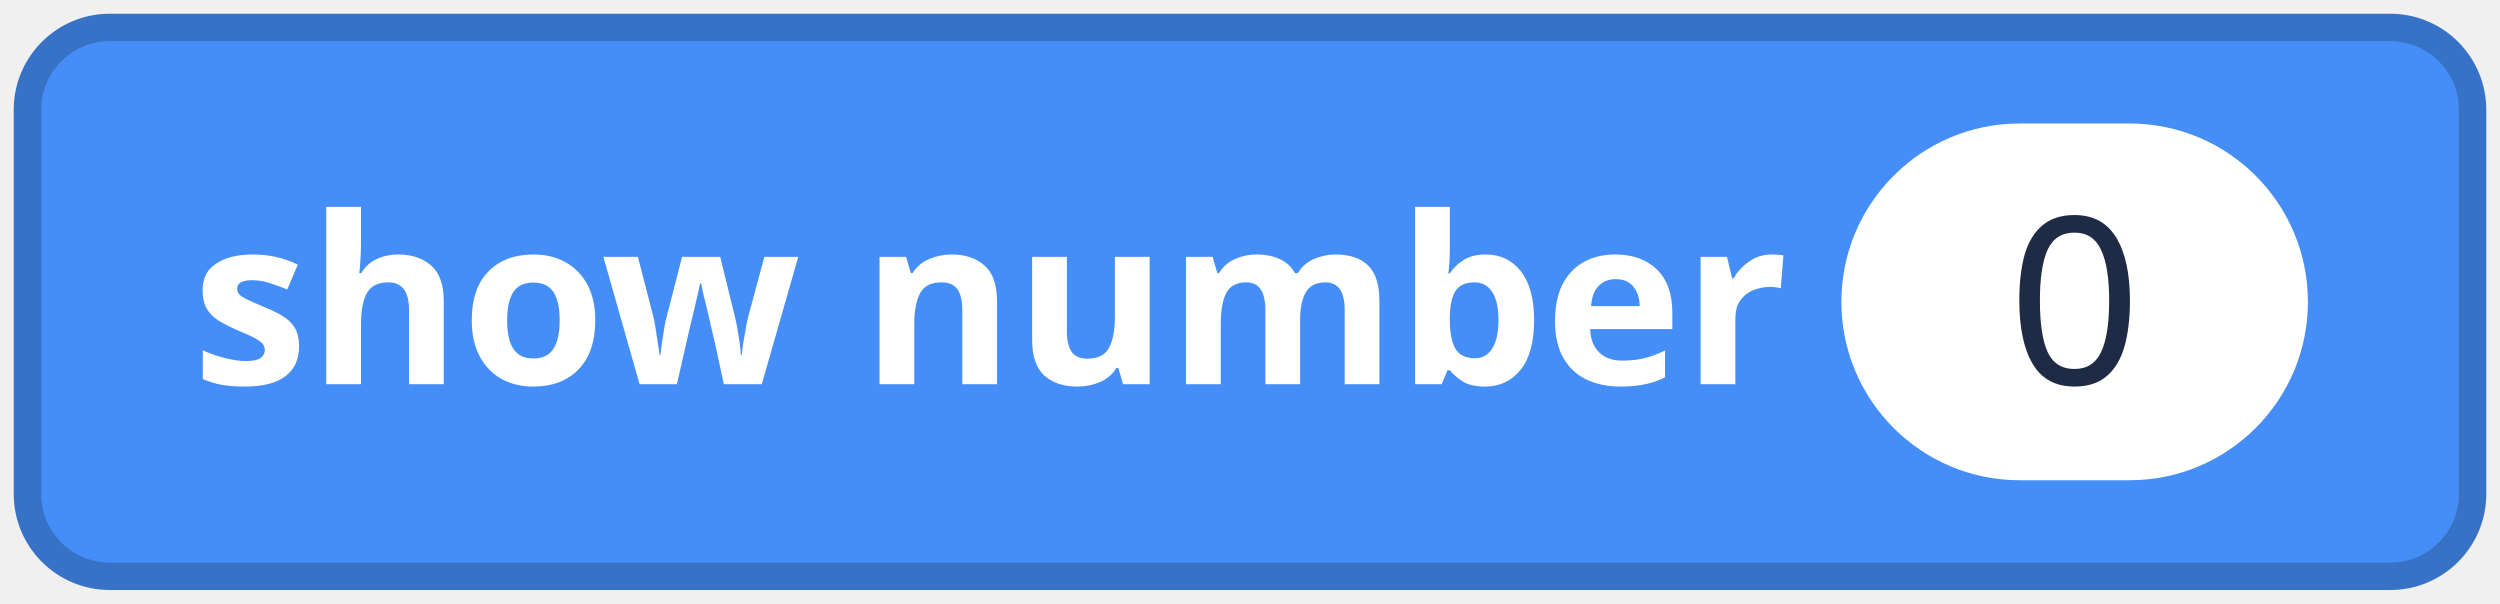
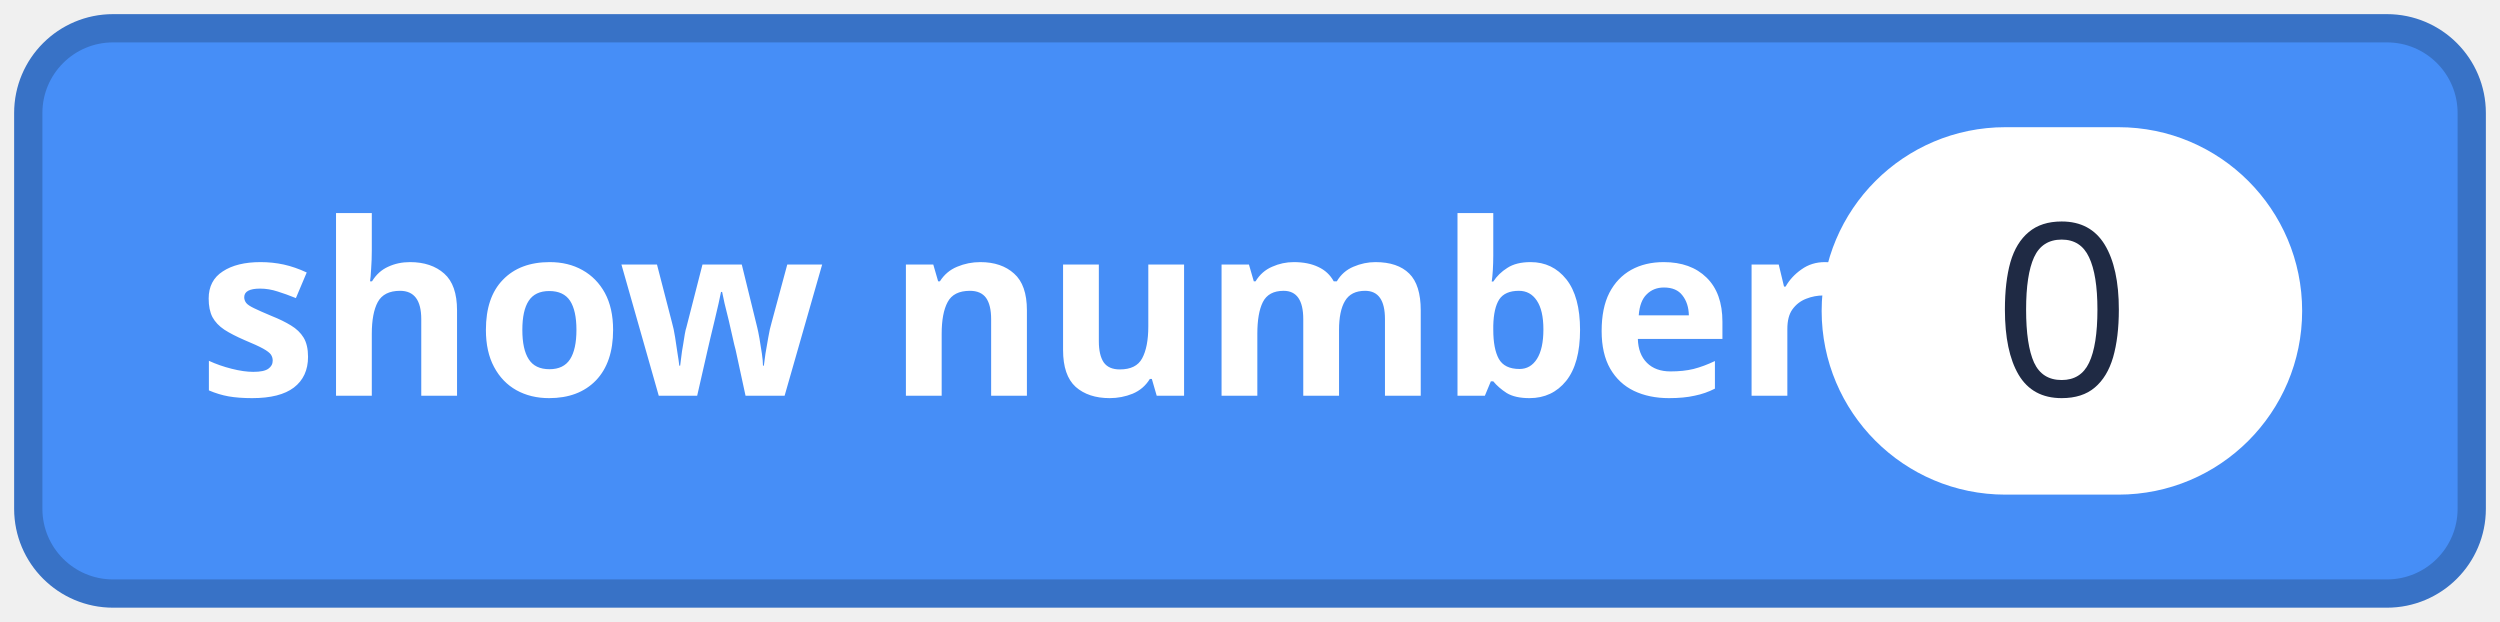
- <svg xmlns="http://www.w3.org/2000/svg" viewBox="0 0 182.2 44" width="182.2" height="44">
-   <rect x="2" y="2" width="178.2" height="40" rx="6" fill="#468EF7" stroke="#3872C6" stroke-width="2" />
-   <text x="14" y="28" font-size="17" font-weight="700" fill="#fff" font-family="Trebuchet MS, Verdana, sans-serif" textLength="112.2" lengthAdjust="spacingAndGlyphs">show number</text>
-   <rect x="134.2" y="9" width="34" height="26" rx="13" fill="#fff" />
-   <text x="151.2" y="28" font-size="17" text-anchor="middle" fill="#1F2A44" font-family="Trebuchet MS, Verdana, sans-serif" textLength="16" lengthAdjust="spacingAndGlyphs">0</text>
+ <svg xmlns="http://www.w3.org/2000/svg" viewBox="0 0 176.9 44" width="176.9" height="44">
+   <rect x="2" y="2" width="172.9" height="40" rx="6" fill="#468EF7" stroke="#3872C6" stroke-width="2" />
+   <text x="14" y="28" font-size="17" font-weight="700" fill="#fff" font-family="Trebuchet MS, Verdana, sans-serif" textLength="106.9" lengthAdjust="spacing">show number</text>
+   <rect x="128.9" y="9" width="34" height="26" rx="13" fill="#fff" />
+   <text x="145.9" y="28" font-size="17" text-anchor="middle" fill="#1F2A44" font-family="Trebuchet MS, Verdana, sans-serif" textLength="9.3" lengthAdjust="spacing">0</text>
</svg>
